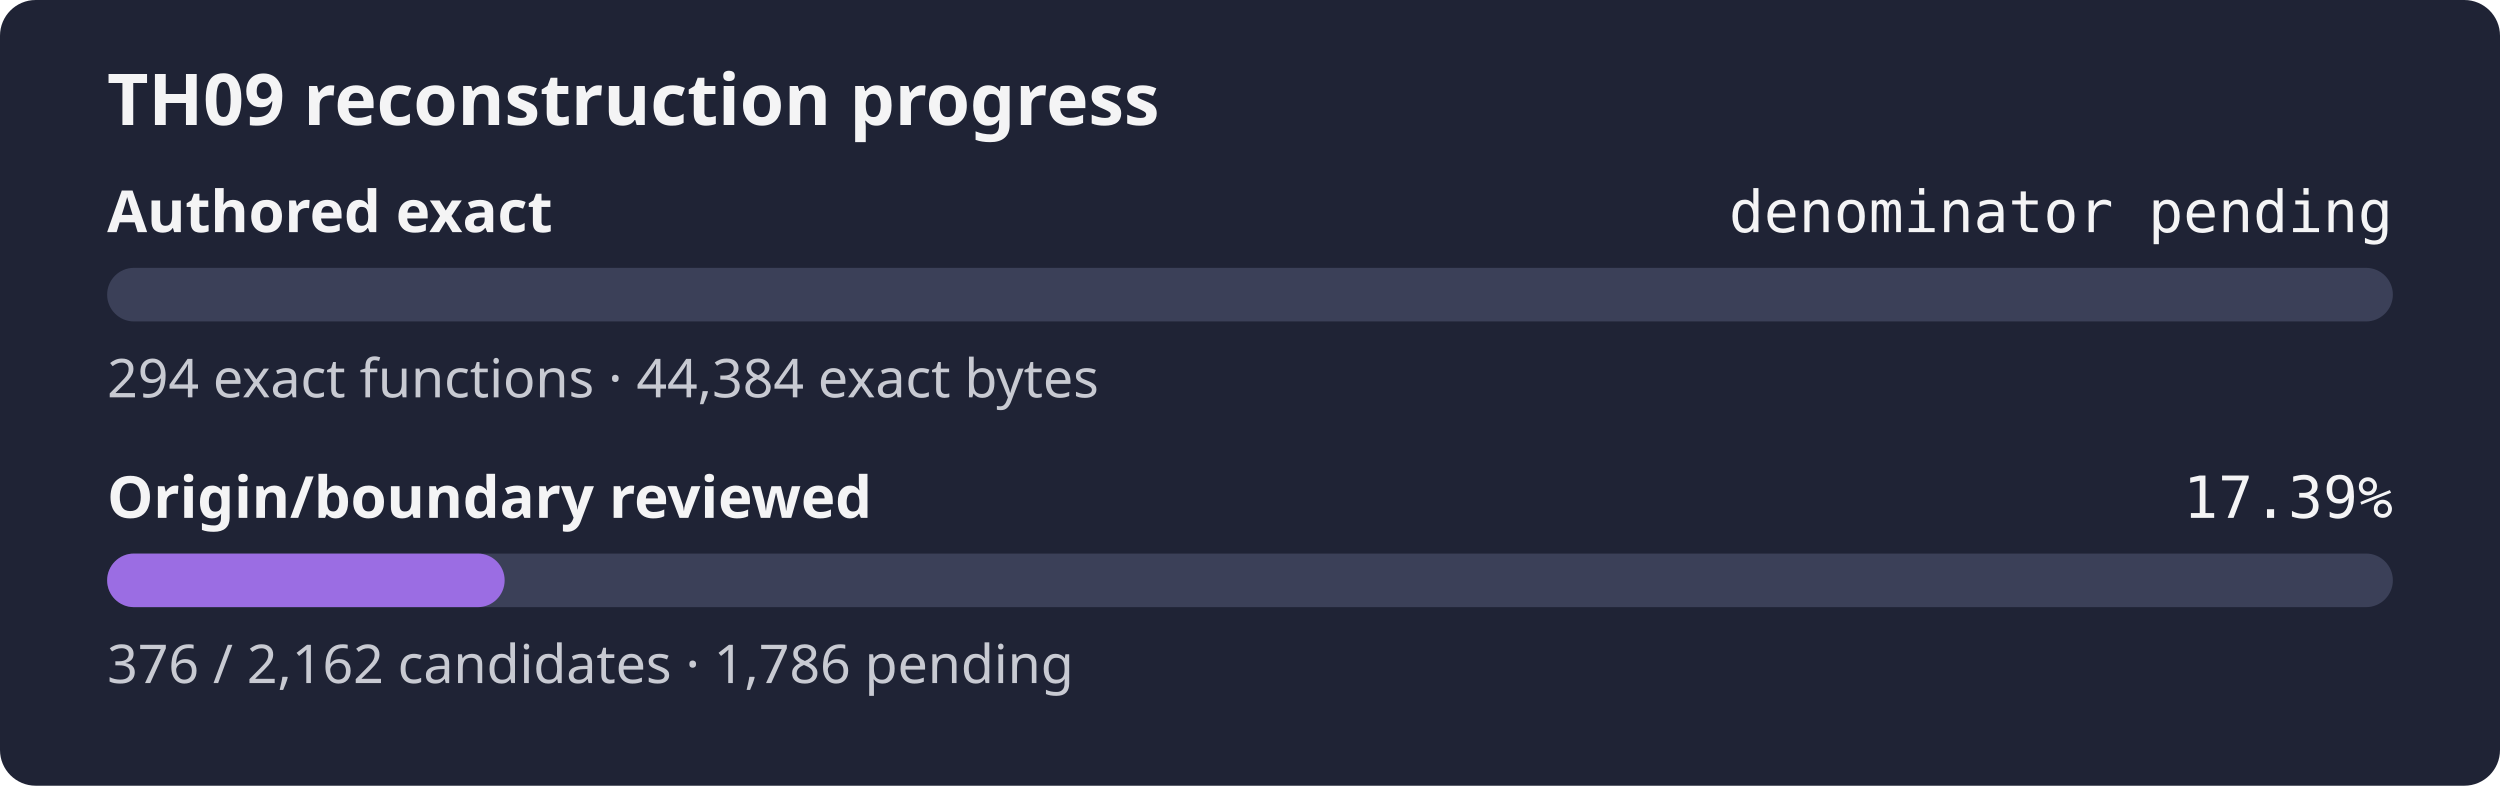
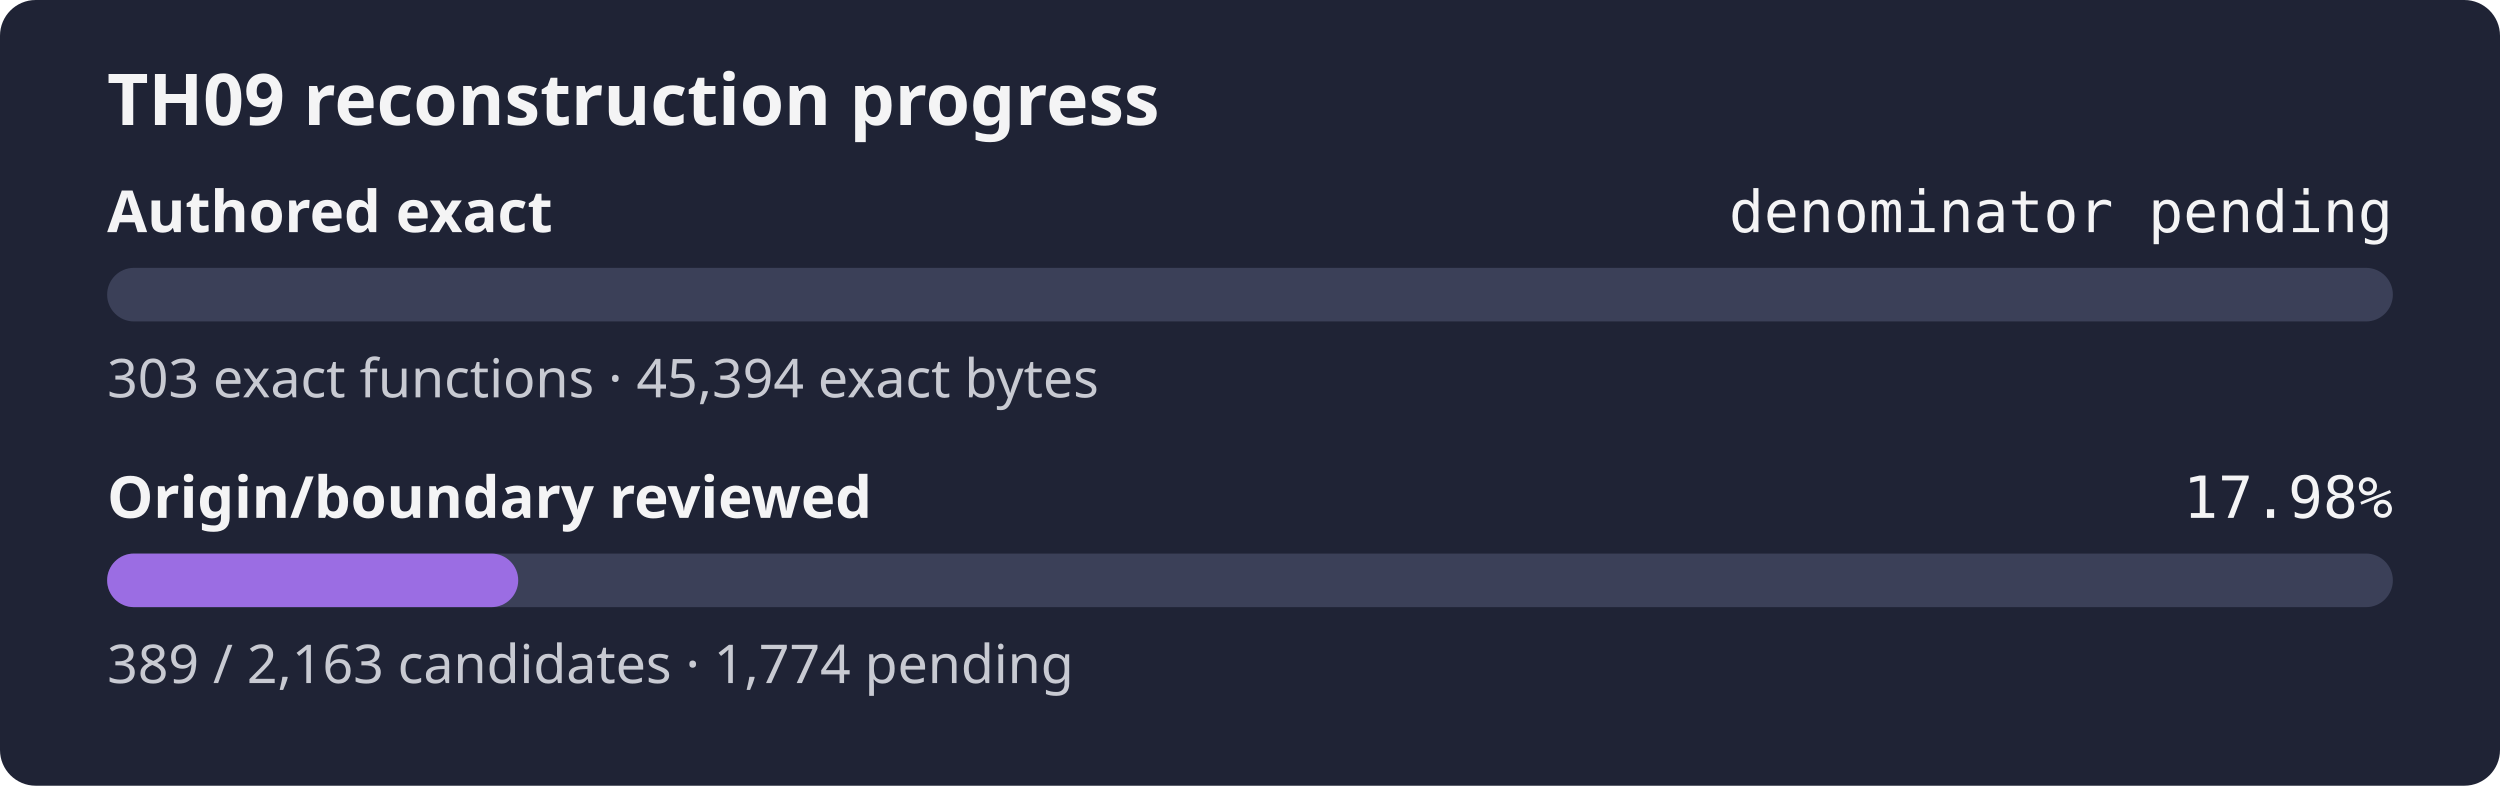
- <svg xmlns="http://www.w3.org/2000/svg" width="560" height="176" role="img" aria-label="TH09 reconstruction progress: authored exact denominator pending, origin review 17.39%">
+ <svg xmlns="http://www.w3.org/2000/svg" width="560" height="176" role="img" aria-label="TH09 reconstruction progress: authored exact denominator pending, origin review 17.98%">
  <rect width="560" height="176" rx="8" fill="#1f2335" />
  <text x="24" y="28" fill="#f4f4f5" font-family="sans-serif" font-size="16" font-weight="600">TH09 reconstruction progress</text>
  <text x="24" y="52" fill="#f4f4f5" font-family="sans-serif" font-size="13" font-weight="600">Authored exact</text>
  <text x="536" y="52" fill="#f4f4f5" text-anchor="end" font-family="monospace" font-size="13">denominator pending</text>
  <rect x="24" y="60" width="512" height="12" rx="6" fill="#3b4058" />
  <rect x="24" y="60" width="0.00" height="12" rx="6" fill="#9b6de3" />
-   <text x="24" y="89" fill="#c8cad2" font-family="sans-serif" font-size="12">294 exact functions · 44,384 exact bytes</text>
+   <text x="24" y="89" fill="#c8cad2" font-family="sans-serif" font-size="12">303 exact functions · 45,394 exact bytes</text>
  <text x="24" y="116" fill="#f4f4f5" font-family="sans-serif" font-size="13" font-weight="600">Origin/boundary reviewed</text>
-   <text x="536" y="116" fill="#f4f4f5" text-anchor="end" font-family="monospace" font-size="13">17.39%</text>
+   <text x="536" y="116" fill="#f4f4f5" text-anchor="end" font-family="monospace" font-size="13">17.98%</text>
  <rect x="24" y="124" width="512" height="12" rx="6" fill="#3b4058" />
-   <rect x="24" y="124" width="89.04" height="12" rx="6" fill="#9b6de3" />
-   <text x="24" y="153" fill="#c8cad2" font-family="sans-serif" font-size="12">376 / 2,162 candidates · 1,786 pending</text>
+   <rect x="24" y="124" width="92.08" height="12" rx="6" fill="#9b6de3" />
+   <text x="24" y="153" fill="#c8cad2" font-family="sans-serif" font-size="12">389 / 2,163 candidates · 1,774 pending</text>
</svg>
